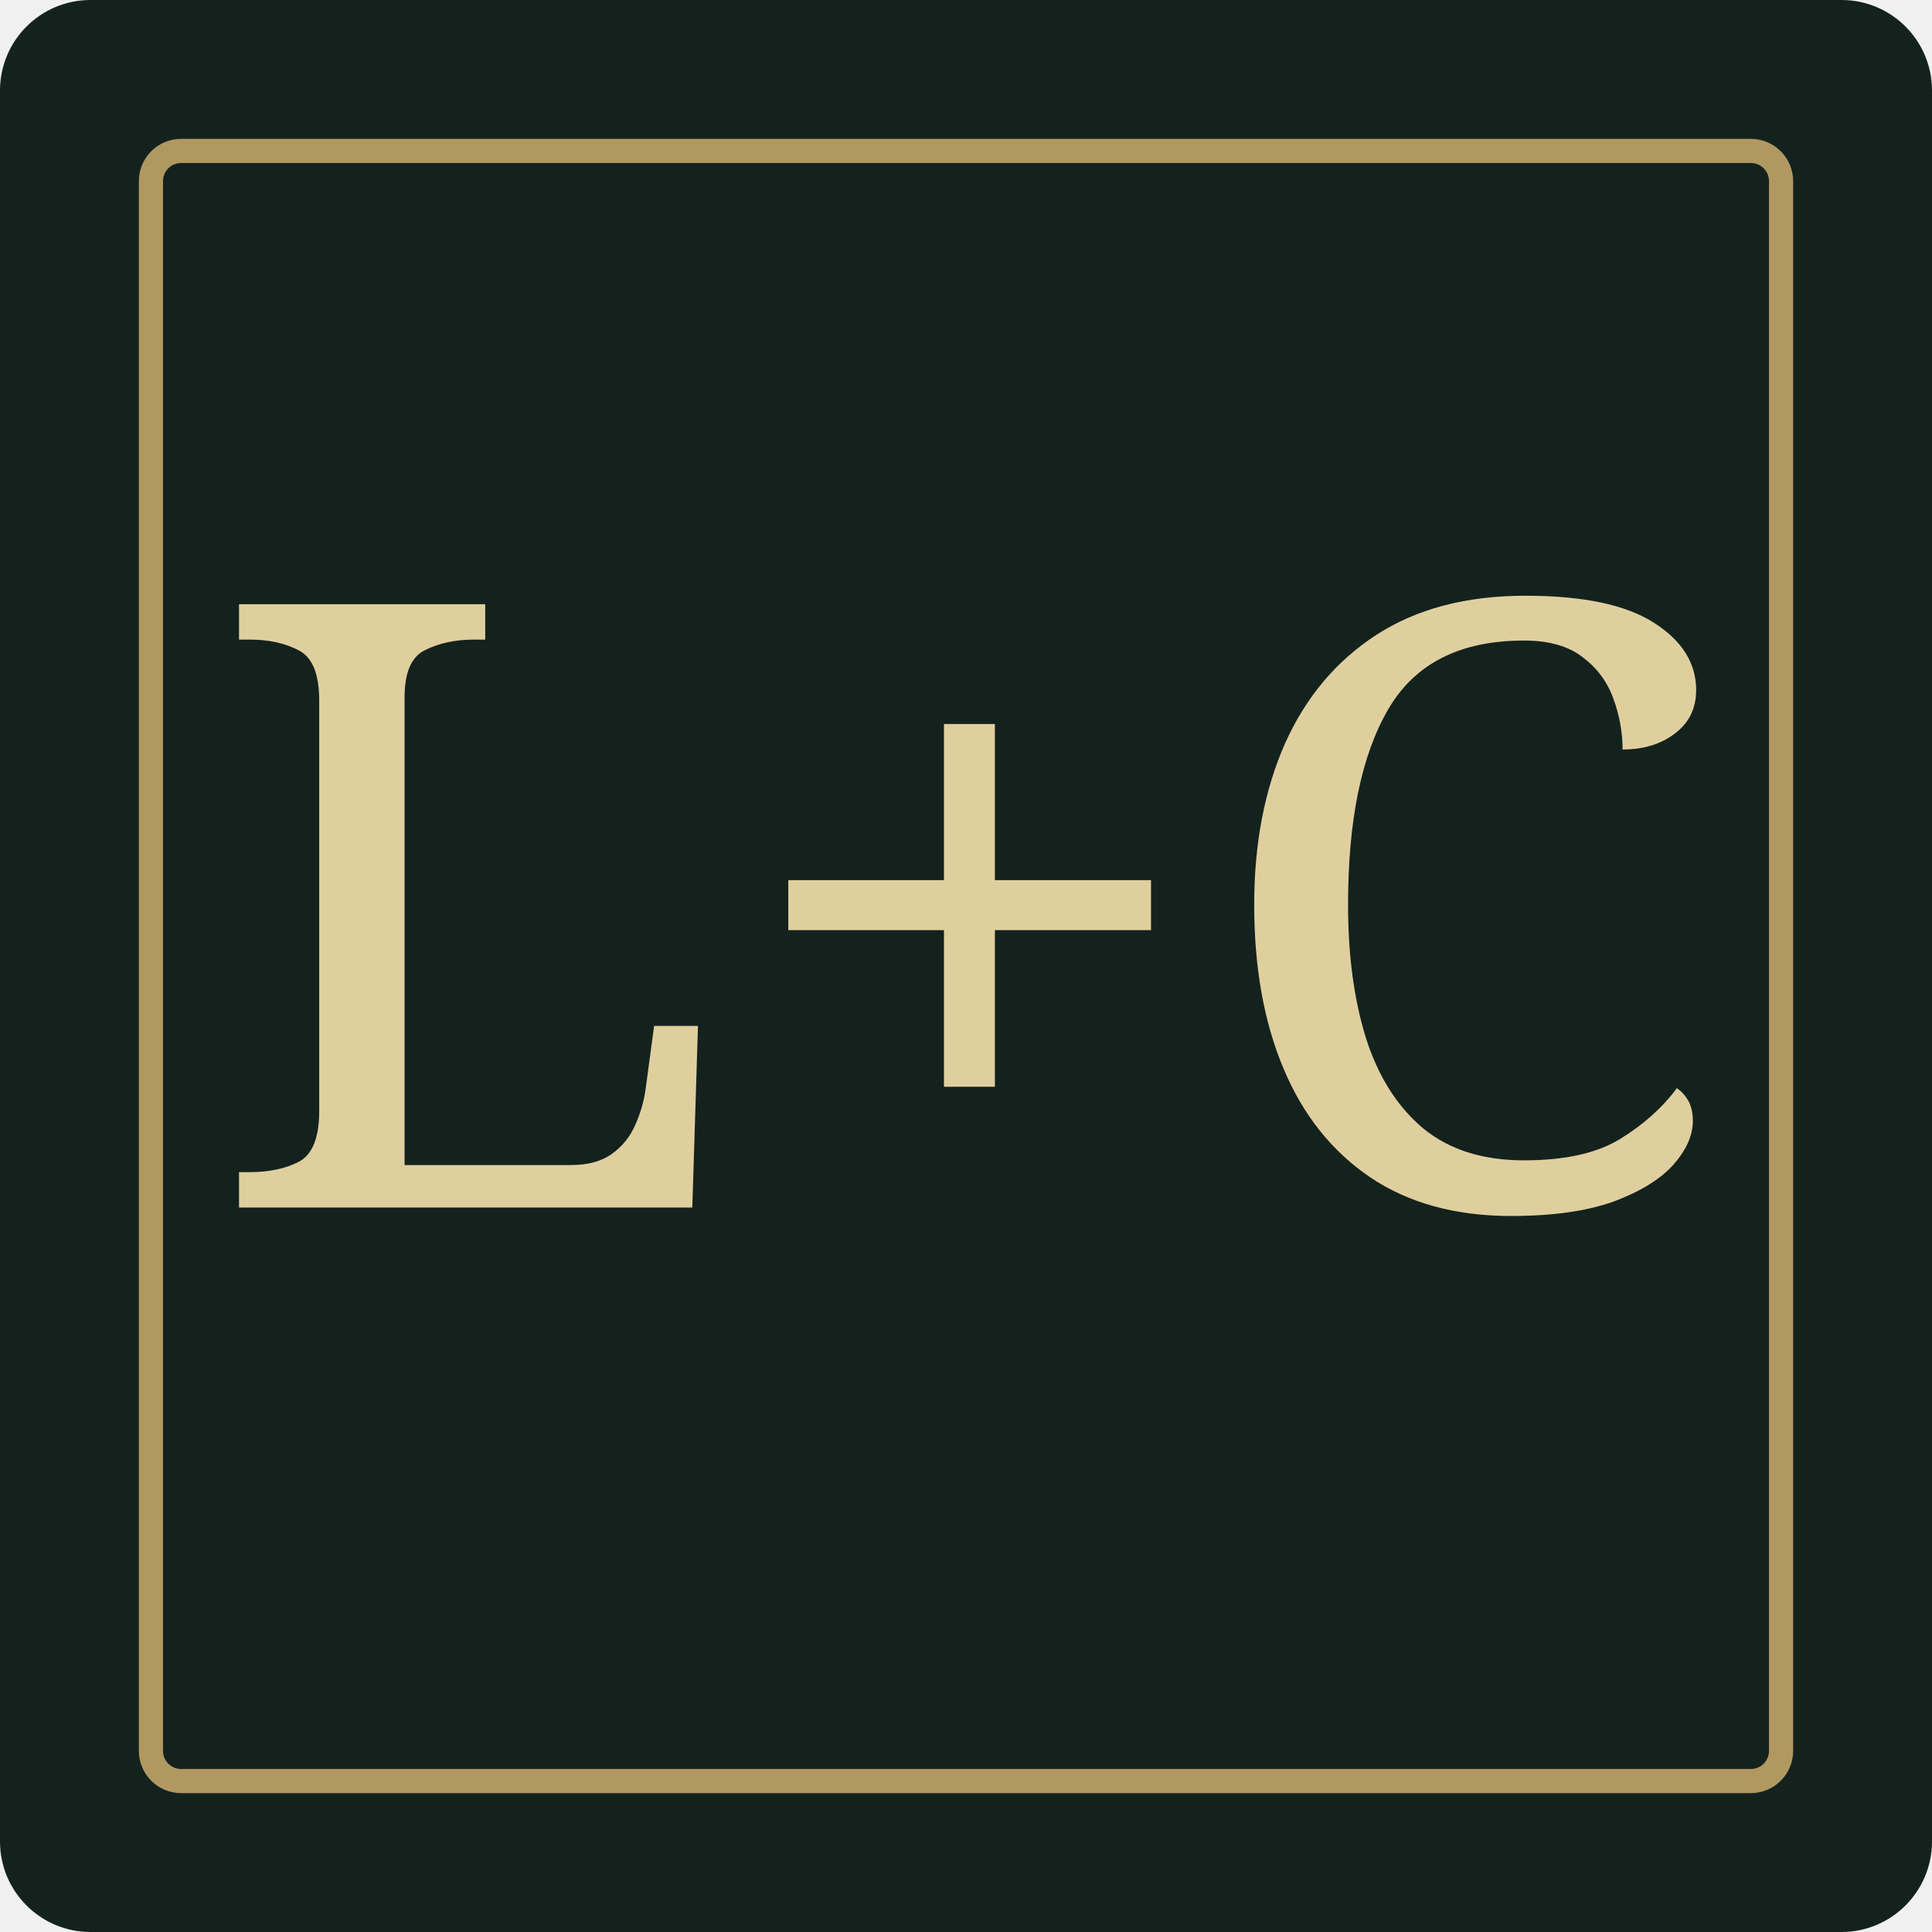
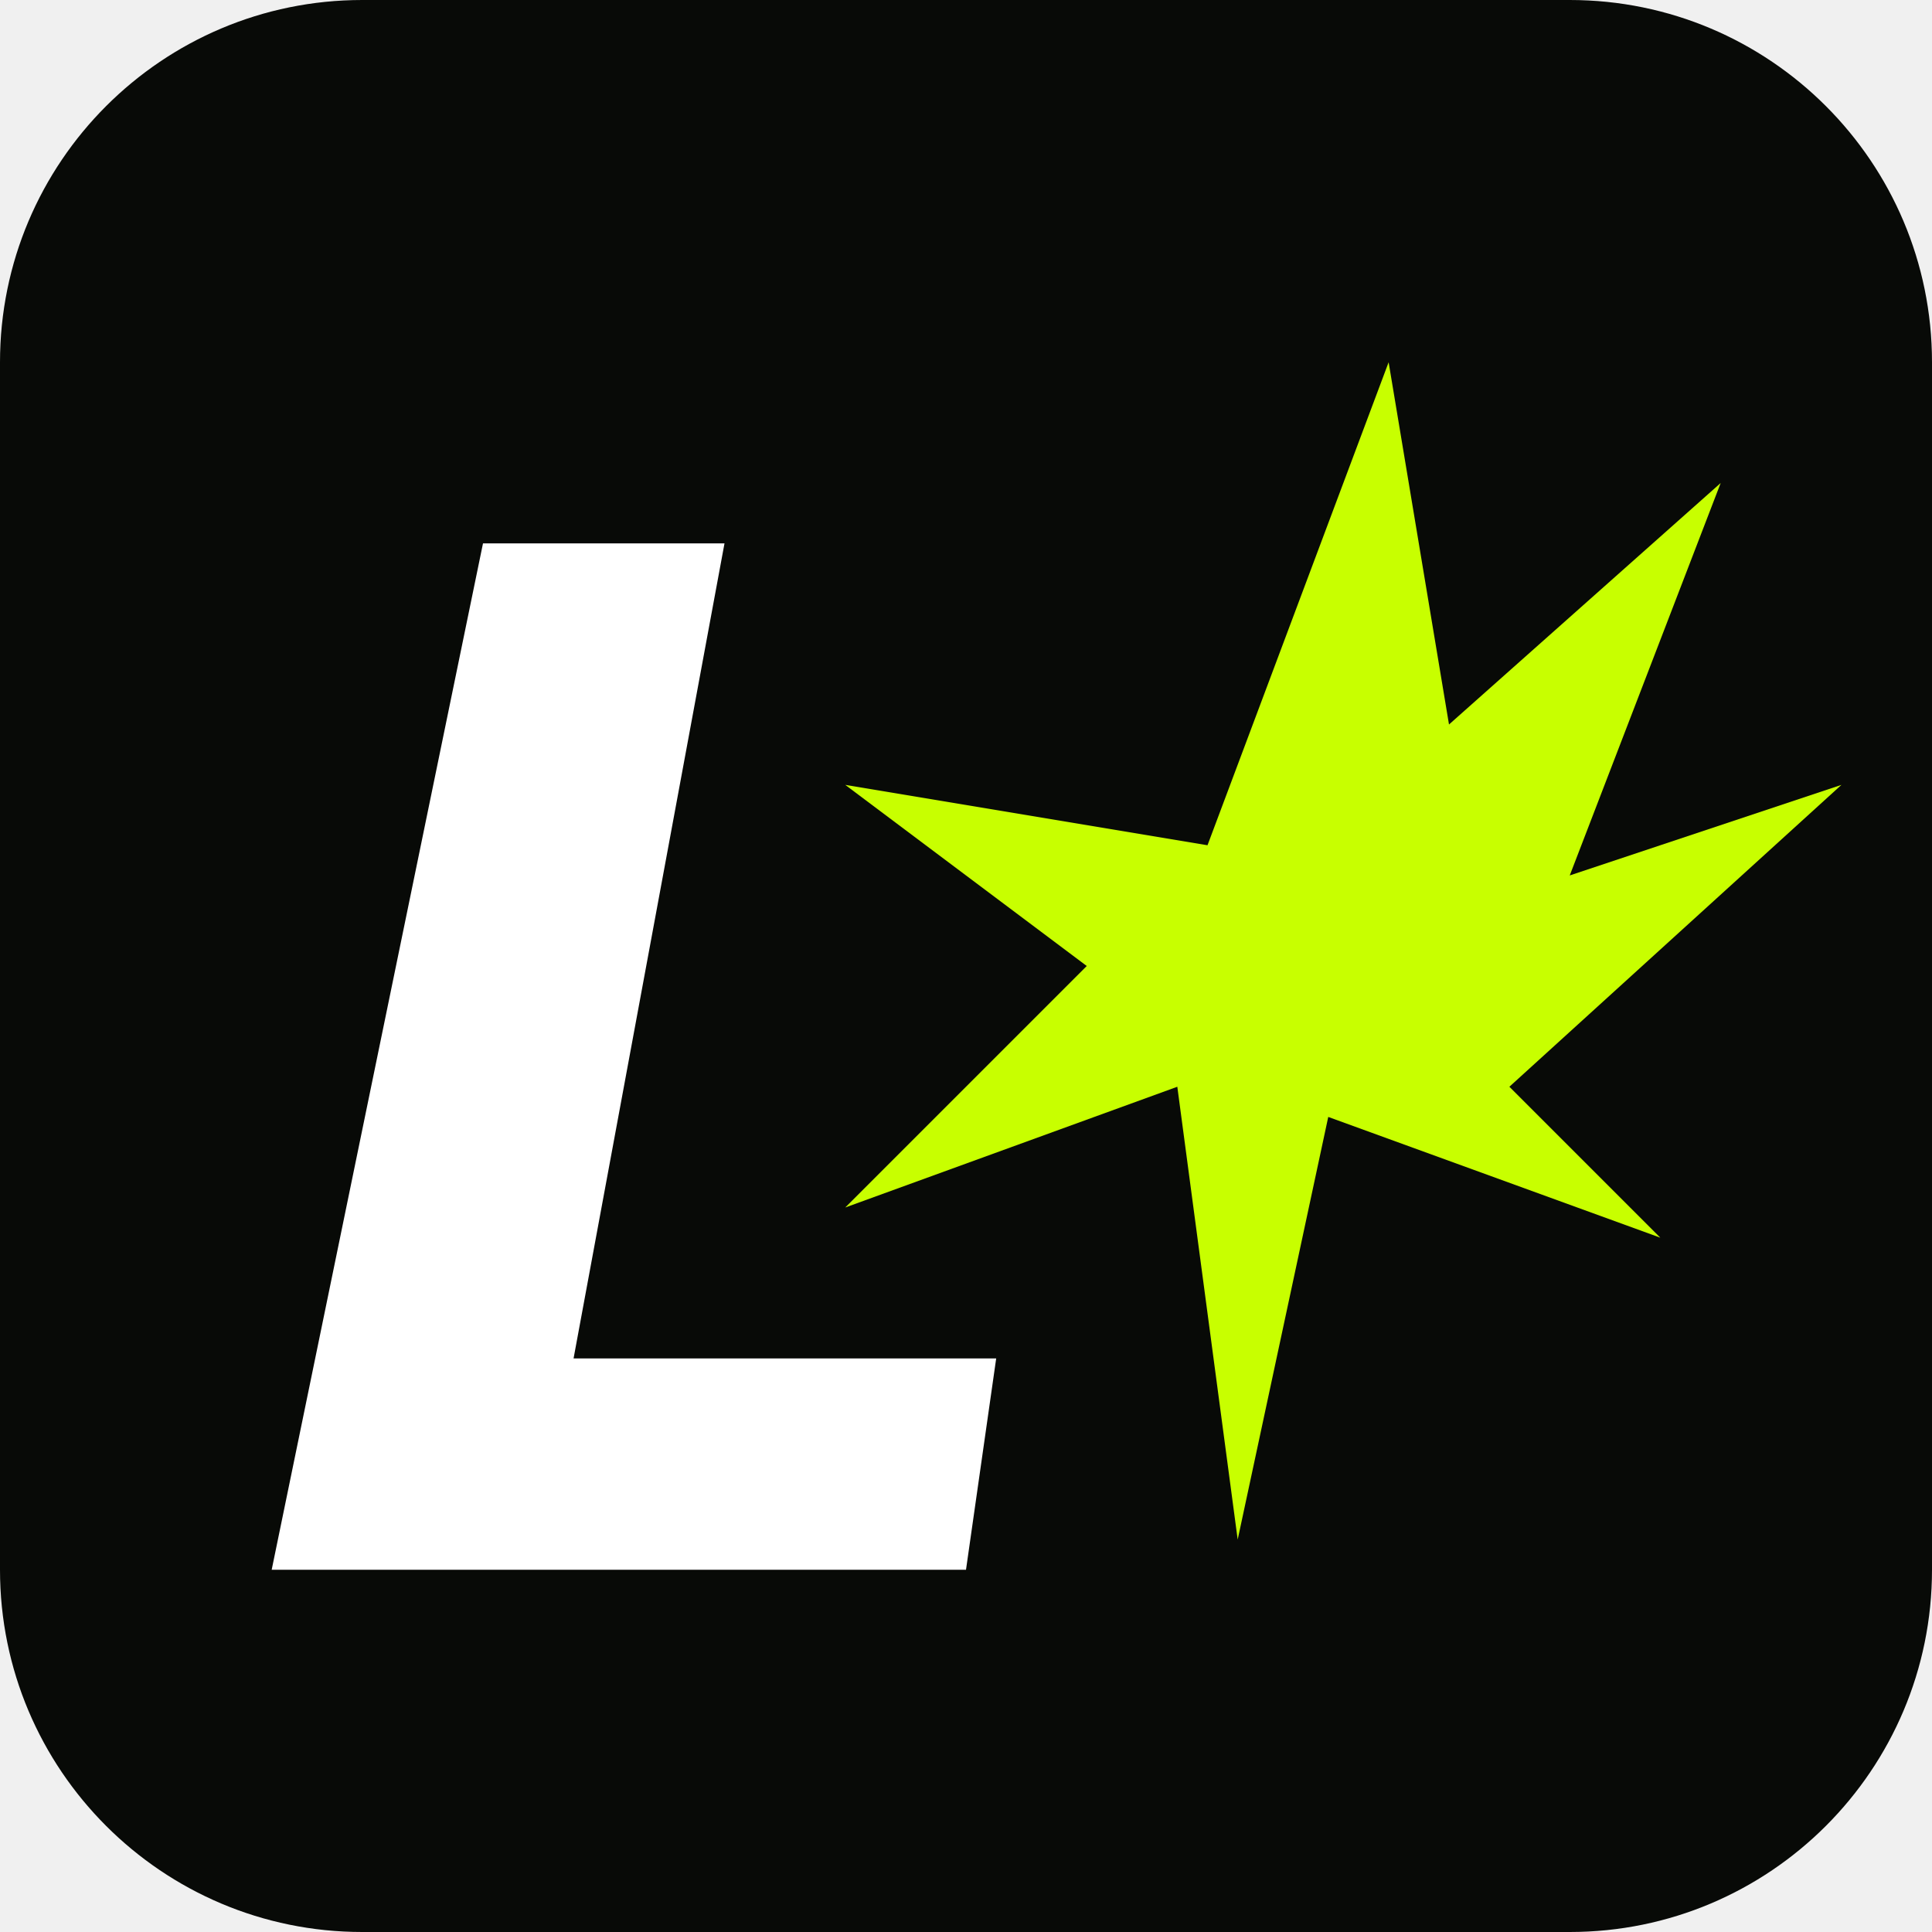
<svg xmlns="http://www.w3.org/2000/svg" viewBox="0 0 64 64">
-   <rect width="64" height="64" rx="3" fill="#14221e" />
-   <rect x="5" y="5" width="54" height="54" rx="1" fill="none" stroke="#b19861" stroke-width=".8" />
-   <text x="32" y="40" text-anchor="middle" font-family="Georgia,serif" font-size="28" fill="#e0cf9e">L+C</text>
+   <rect width="64" height="64" rx="12" fill="#080a07" />
+   <path d="M16 18h8l-5 27h14l-1 7H9z" fill="#fff" />
+   <path d="m46 12 2 12 9-8-5 13 9-3-11 10 5 5-11-4-3 14-2-15-11 4 8-8-8-6 12 2z" fill="#c8ff00" />
</svg>
